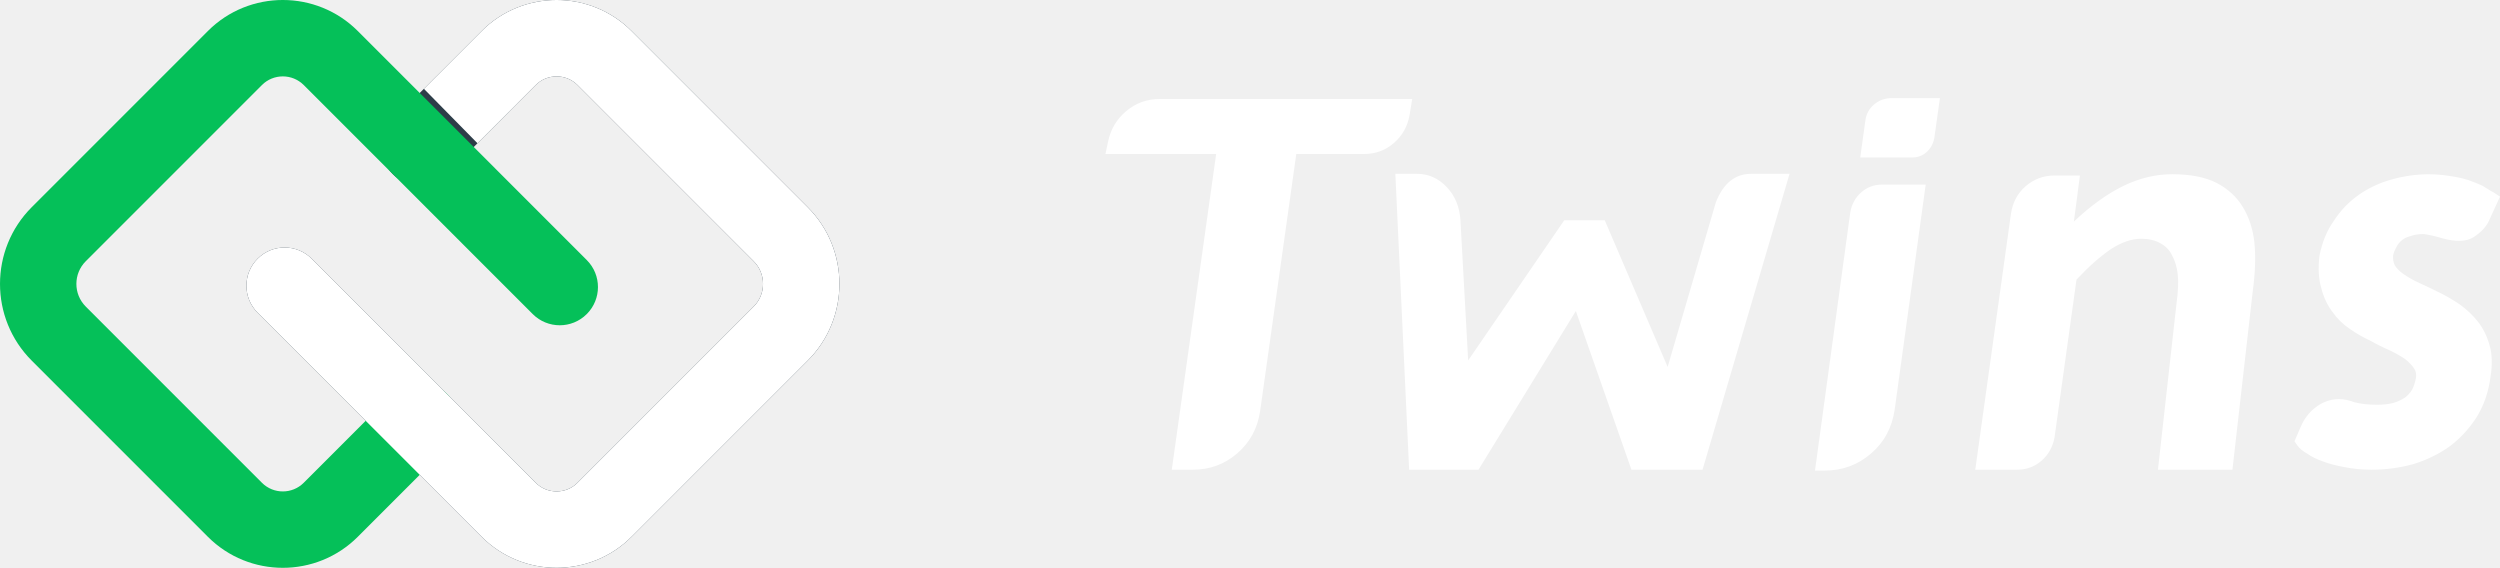
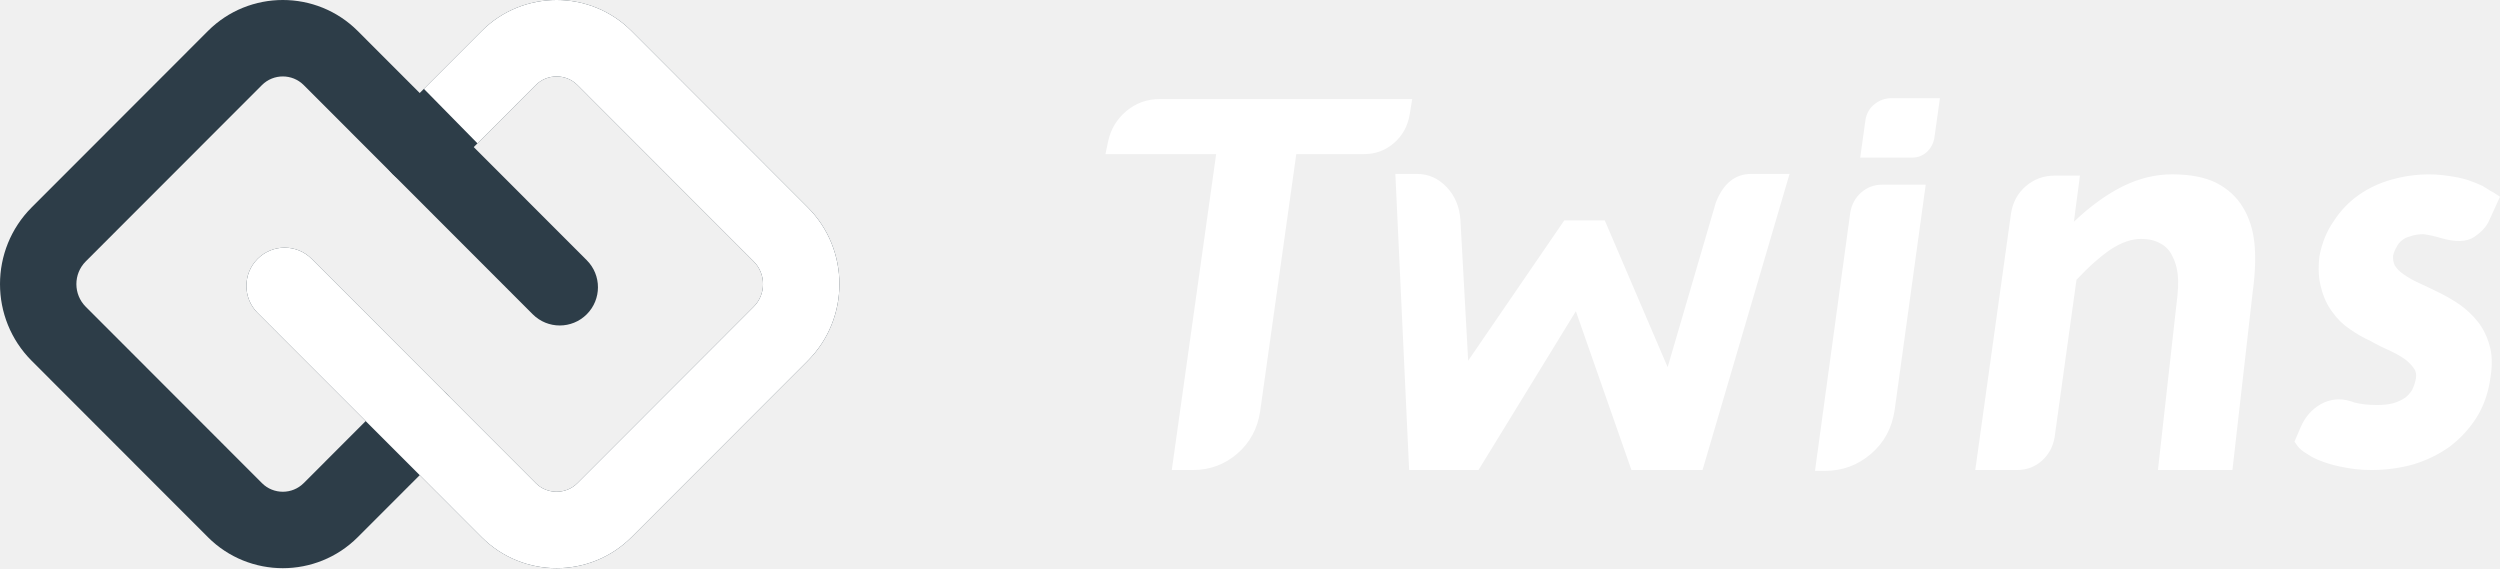
- <svg xmlns="http://www.w3.org/2000/svg" fill="none" version="1.1" width="158.503" height="36" viewBox="0 0 158.503 36">
+ <svg xmlns="http://www.w3.org/2000/svg" fill="none" version="1.1" width="158.4" height="36" viewBox="0 0 158.4 36">
  <g>
    <g>
-       <path d="M89.832,11.02C90.562,11.02,91.19,11.298,91.718,11.852C92.246,12.406,92.535,13.1,92.592,13.936L93.083,22.853L99.175,13.966L101.743,13.966L105.731,23.263L108.79,12.818C109.264,11.62,110.01,11.02,111.029,11.02L113.46,11.02L107.943,29.78L103.435,29.78L99.911,19.719L93.739,29.78L89.341,29.78L88.467,11.02L89.832,11.02ZM89.535,6.277L89.371,7.284C89.243,8.012,88.91,8.606,88.372,9.069C87.834,9.536,87.202,9.764,86.476,9.764L82.186,9.764L79.893,26.068C79.729,27.162,79.244,28.051,78.444,28.743C77.644,29.434,76.706,29.78,75.63,29.78L74.292,29.78L77.106,9.764L70.087,9.764L70.248,8.999C70.413,8.2,70.799,7.549,71.411,7.039C72.02,6.529,72.726,6.277,73.526,6.277L89.535,6.277ZM119.934,6.221L122.993,6.221L122.637,8.759C122.566,9.121,122.402,9.416,122.146,9.645C121.891,9.869,121.592,9.984,121.245,9.984L117.941,9.984L118.267,7.641C118.324,7.222,118.509,6.879,118.828,6.617C119.147,6.352,119.514,6.221,119.934,6.221ZM117.312,13.447C117.403,12.937,117.635,12.521,118.008,12.192C118.381,11.866,118.821,11.702,119.332,11.702L122.092,11.702L120.126,25.962C119.961,27.11,119.46,28.039,118.623,28.757C117.786,29.476,116.811,29.835,115.701,29.835L115.073,29.835L117.312,13.447ZM131.652,17.728L130.26,27.733C130.149,28.334,129.877,28.827,129.44,29.206C129.003,29.589,128.485,29.78,127.883,29.78L125.234,29.78L127.5,13.53C127.611,12.818,127.923,12.241,128.441,11.795C128.962,11.352,129.567,11.127,130.26,11.127L131.87,11.127L131.487,14.047C132.546,13.047,133.592,12.292,134.63,11.785C135.649,11.291,136.678,11.046,137.717,11.046C138.863,11.046,139.801,11.228,140.531,11.593C141.257,11.973,141.811,12.486,142.195,13.12C142.595,13.772,142.84,14.53,142.931,15.382C143.022,16.255,142.988,17.292,142.823,18.494L141.539,29.78L136.816,29.78L137.989,19.282C138.097,18.483,138.127,17.846,138.07,17.376C138.016,16.92,137.898,16.53,137.717,16.201C137.552,15.856,137.296,15.591,136.95,15.413C136.624,15.228,136.221,15.137,135.75,15.137C135.148,15.137,134.513,15.356,133.837,15.792C133.165,16.248,132.435,16.893,131.652,17.728ZM157.108,20.399C157.437,20.819,157.682,21.316,157.844,21.9C158.008,22.463,158.025,23.125,157.901,23.89C157.773,24.87,157.471,25.736,157,26.481C156.543,27.189,155.978,27.796,155.306,28.306C154.613,28.796,153.846,29.169,153.009,29.424C152.155,29.662,151.271,29.78,150.36,29.78C149.742,29.78,149.17,29.723,148.639,29.615C148.131,29.525,147.684,29.407,147.301,29.263C146.881,29.115,146.544,28.954,146.292,28.769C146,28.605,145.791,28.434,145.664,28.253L145.472,27.981L145.882,27.028C146.154,26.407,146.575,25.934,147.139,25.608C147.738,25.279,148.367,25.219,149.022,25.417L149.106,25.444C149.16,25.464,149.214,25.481,149.268,25.501C149.671,25.608,150.152,25.662,150.717,25.662C151.08,25.662,151.419,25.628,151.725,25.551C152.018,25.464,152.273,25.346,152.492,25.199C152.656,25.074,152.801,24.91,152.929,24.709C153.04,24.491,153.12,24.246,153.174,23.97C153.211,23.735,153.174,23.537,153.066,23.373C152.919,23.151,152.727,22.953,152.492,22.772C152.236,22.588,151.92,22.41,151.537,22.225C151.117,22.044,150.696,21.836,150.279,21.598C149.842,21.4,149.412,21.155,148.995,20.863C148.558,20.574,148.185,20.208,147.876,19.772C147.55,19.339,147.311,18.825,147.166,18.245C147.002,17.681,146.965,17.01,147.055,16.228C147.22,15.375,147.519,14.637,147.956,14.02C148.377,13.365,148.904,12.808,149.543,12.358C150.162,11.922,150.861,11.593,151.644,11.375C152.885,11.029,154.102,10.959,155.306,11.157C155.706,11.211,156.089,11.291,156.452,11.402C156.818,11.526,157.134,11.657,157.407,11.784L157.437,11.808C157.528,11.865,157.619,11.922,157.709,11.972C157.817,12.05,157.945,12.12,158.089,12.194L158.503,12.466L157.817,13.966C157.655,14.345,157.336,14.697,156.862,15.016C156.388,15.332,155.689,15.355,154.758,15.083C154.394,14.973,154.028,14.892,153.668,14.838C153.339,14.838,153.056,14.882,152.821,14.973C152.603,15.026,152.428,15.11,152.3,15.218C152.135,15.345,152.018,15.493,151.944,15.654C151.836,15.839,151.762,16.016,151.725,16.201C151.708,16.436,151.745,16.647,151.836,16.829C151.964,17.027,152.145,17.211,152.384,17.376C152.693,17.59,153.029,17.782,153.393,17.946C153.83,18.144,154.25,18.346,154.65,18.544C155.104,18.765,155.541,19.02,155.961,19.309C156.398,19.621,156.778,19.983,157.108,20.399Z" fill-rule="evenodd" fill="#FFFFFF" fill-opacity="1" />
+       <path d="M89.774,11.02C90.503,11.02,91.131,11.298,91.659,11.852C92.186,12.406,92.475,13.1,92.532,13.936L93.023,22.853L99.111,13.966L101.678,13.966L105.662,23.263L108.72,12.818C109.193,11.62,109.939,11.02,110.957,11.02L113.386,11.02L107.873,29.78L103.368,29.78L99.847,19.719L93.678,29.78L89.283,29.78L88.41,11.02L89.774,11.02ZM89.477,6.277L89.313,7.284C89.185,8.012,88.852,8.606,88.315,9.069C87.777,9.536,87.146,9.764,86.42,9.764L82.133,9.764L79.842,26.068C79.677,27.162,79.193,28.051,78.394,28.743C77.594,29.434,76.657,29.78,75.581,29.78L74.244,29.78L77.056,9.764L70.041,9.764L70.202,8.999C70.367,8.2,70.753,7.549,71.365,7.039C71.973,6.529,72.679,6.277,73.478,6.277L89.477,6.277ZM119.856,6.221L122.914,6.221L122.558,8.759C122.487,9.121,122.322,9.416,122.067,9.645C121.812,9.869,121.513,9.984,121.167,9.984L117.864,9.984L118.19,7.641C118.247,7.222,118.432,6.879,118.751,6.617C119.07,6.352,119.436,6.221,119.856,6.221ZM117.236,13.447C117.327,12.937,117.558,12.521,117.931,12.192C118.304,11.866,118.744,11.702,119.255,11.702L122.013,11.702L120.048,25.962C119.883,27.11,119.383,28.039,118.546,28.757C117.71,29.476,116.735,29.835,115.627,29.835L114.998,29.835L117.236,13.447ZM131.566,17.728L130.176,27.733C130.065,28.334,129.793,28.827,129.356,29.206C128.919,29.589,128.402,29.78,127.8,29.78L125.153,29.78L127.417,13.53C127.528,12.818,127.841,12.241,128.358,11.795C128.879,11.352,129.483,11.127,130.176,11.127L131.785,11.127L131.402,14.047C132.46,13.047,133.505,12.292,134.543,11.785C135.561,11.291,136.589,11.046,137.627,11.046C138.773,11.046,139.71,11.228,140.44,11.593C141.165,11.973,141.72,12.486,142.103,13.12C142.502,13.772,142.748,14.53,142.838,15.382C142.929,16.255,142.896,17.292,142.731,18.494L141.447,29.78L136.727,29.78L137.9,19.282C138.007,18.483,138.037,17.846,137.98,17.376C137.926,16.92,137.809,16.53,137.627,16.201C137.463,15.856,137.207,15.591,136.861,15.413C136.536,15.228,136.132,15.137,135.662,15.137C135.061,15.137,134.426,15.356,133.75,15.792C133.078,16.248,132.349,16.893,131.566,17.728ZM157.006,20.399C157.335,20.819,157.58,21.316,157.742,21.9C157.906,22.463,157.923,23.125,157.799,23.89C157.671,24.87,157.369,25.736,156.898,26.481C156.441,27.189,155.877,27.796,155.205,28.306C154.513,28.796,153.747,29.169,152.91,29.424C152.057,29.662,151.173,29.78,150.263,29.78C149.645,29.78,149.073,29.723,148.543,29.615C148.035,29.525,147.588,29.407,147.205,29.263C146.785,29.115,146.449,28.954,146.197,28.769C145.905,28.605,145.697,28.434,145.569,28.253L145.378,27.981L145.788,27.028C146.06,26.407,146.48,25.934,147.044,25.608C147.642,25.279,148.27,25.219,148.926,25.417L149.01,25.444C149.063,25.464,149.117,25.481,149.171,25.501C149.574,25.608,150.054,25.662,150.619,25.662C150.982,25.662,151.321,25.628,151.627,25.551C151.919,25.464,152.174,25.346,152.393,25.199C152.557,25.074,152.702,24.91,152.83,24.709C152.94,24.491,153.021,24.246,153.075,23.97C153.112,23.735,153.075,23.537,152.967,23.373C152.82,23.151,152.628,22.953,152.393,22.772C152.137,22.588,151.822,22.41,151.439,22.225C151.019,22.044,150.599,21.836,150.182,21.598C149.745,21.4,149.315,21.155,148.899,20.863C148.462,20.574,148.089,20.208,147.78,19.772C147.454,19.339,147.215,18.825,147.071,18.245C146.906,17.681,146.869,17.01,146.96,16.228C147.125,15.375,147.424,14.637,147.861,14.02C148.281,13.365,148.808,12.808,149.446,12.358C150.065,11.922,150.763,11.593,151.546,11.375C152.786,11.029,154.002,10.959,155.205,11.157C155.605,11.211,155.988,11.291,156.351,11.402C156.717,11.526,157.033,11.657,157.305,11.784L157.335,11.808C157.426,11.865,157.516,11.922,157.607,11.972C157.715,12.05,157.842,12.12,157.987,12.194L158.4,12.466L157.715,13.966C157.553,14.345,157.234,14.698,156.76,15.016C156.287,15.332,155.588,15.355,154.657,15.083C154.294,14.973,153.928,14.892,153.569,14.838C153.239,14.838,152.957,14.882,152.722,14.973C152.504,15.026,152.329,15.11,152.201,15.218C152.037,15.345,151.919,15.493,151.845,15.654C151.738,15.839,151.664,16.016,151.627,16.201C151.61,16.436,151.647,16.647,151.738,16.829C151.865,17.027,152.047,17.211,152.285,17.376C152.594,17.59,152.93,17.782,153.293,17.946C153.73,18.144,154.15,18.346,154.55,18.544C155.003,18.765,155.44,19.02,155.86,19.309C156.297,19.621,156.676,19.983,157.006,20.399Z" fill-rule="evenodd" fill="#FFFFFF" fill-opacity="1" />
    </g>
    <g>
      <g>
-         <path d="M35.289,36C33.569,36,31.849,35.345,30.54,34.036L16.333,19.827C15.387,18.881,15.387,17.347,16.333,16.401C17.279,15.455,18.813,15.455,19.759,16.401L33.965,30.61C34.695,31.34,35.883,31.34,36.612,30.61L47.784,19.437C48.576,18.645,48.576,17.355,47.784,16.563L36.612,5.39C35.883,4.661,34.695,4.661,33.965,5.39L28.323,11.033C27.377,11.979,25.843,11.979,24.897,11.033C23.951,10.087,23.951,8.553,24.897,7.607L30.54,1.964C33.158,-0.655,37.419,-0.655,40.038,1.964L51.21,13.137C53.891,15.819,53.891,20.182,51.21,22.863L40.038,34.036C38.729,35.345,37.009,36,35.289,36Z" fill-rule="evenodd" fill="#2D3D48" fill-opacity="1" />
+         <path d="M35.266,36C33.547,36,31.828,35.345,30.52,34.036L16.322,19.827C15.377,18.881,15.377,17.347,16.322,16.401C17.268,15.455,18.801,15.455,19.746,16.401L33.943,30.61C34.673,31.34,35.859,31.34,36.589,30.61L47.753,19.437C48.544,18.645,48.544,17.355,47.753,16.563L36.589,5.39C35.859,4.661,34.673,4.661,33.943,5.39L28.305,11.033C27.359,11.979,25.827,11.979,24.881,11.033C23.936,10.087,23.936,8.553,24.881,7.607L30.52,1.964C33.137,-0.655,37.395,-0.655,40.012,1.964L51.176,13.137C53.856,15.819,53.856,20.182,51.176,22.863L40.012,34.036C38.704,35.345,36.985,36,35.266,36Z" fill-rule="evenodd" fill="#2D3D48" fill-opacity="1" />
      </g>
      <g>
-         <path d="M17.931,36C16.212,36,14.492,35.345,13.182,34.036L2.011,22.863C-0.67,20.182,-0.67,15.819,2.011,13.137L13.182,1.964C15.801,-0.655,20.062,-0.655,22.681,1.964L37.201,16.487C38.148,17.433,38.148,18.967,37.201,19.913C36.256,20.859,34.722,20.859,33.776,19.913L19.255,5.39C18.525,4.661,17.338,4.661,16.608,5.39L5.437,16.563C4.645,17.355,4.645,18.645,5.437,19.437L16.608,30.61C17.338,31.34,18.525,31.34,19.255,30.61L24.897,24.967C25.843,24.021,27.377,24.021,28.323,24.967C29.269,25.913,29.269,27.447,28.323,28.393L22.681,34.036C21.372,35.345,19.651,36,17.931,36Z" fill-rule="evenodd" fill="#05C059" fill-opacity="1" />
+         <path d="M17.92,36C16.201,36,14.482,35.345,13.174,34.036L2.01,22.863C-0.67,20.182,-0.67,15.819,2.01,13.137L13.174,1.964C15.791,-0.655,20.049,-0.655,22.666,1.964L37.177,16.487C38.123,17.433,38.123,18.967,37.177,19.913C36.232,20.859,34.699,20.859,33.754,19.913L19.243,5.39C18.513,4.661,17.326,4.661,16.597,5.39L5.433,16.563C4.642,17.355,4.642,18.645,5.433,19.437L16.597,30.61C17.326,31.34,18.513,31.34,19.243,30.61L24.881,24.967C25.826,24.021,27.359,24.021,28.305,24.967C29.25,25.913,29.25,27.447,28.305,28.393L22.666,34.036C21.358,35.345,19.639,36,17.92,36Z" fill-rule="evenodd" fill="#2D3D48" fill-opacity="1" />
      </g>
      <g>
-         <path d="M30.54,34.036L16.333,19.827C15.387,18.881,15.387,17.347,16.333,16.401C17.279,15.455,18.813,15.455,19.759,16.401L33.965,30.61C34.695,31.34,35.883,31.34,36.612,30.61L47.784,19.437C48.576,18.645,48.576,17.355,47.784,16.563L36.612,5.39C35.883,4.661,34.695,4.661,33.965,5.39L30.273,9.083L26.875,5.63L30.54,1.964C33.158,-0.655,37.419,-0.655,40.038,1.964L51.21,13.137C53.891,15.819,53.891,20.182,51.21,22.863L40.038,34.036C38.729,35.345,37.009,36,35.289,36C33.569,36,31.849,35.345,30.54,34.036Z" fill-rule="evenodd" fill="#FFFFFF" fill-opacity="1" />
+         <path d="M30.52,34.036L16.322,19.827C15.377,18.881,15.377,17.347,16.322,16.401C17.268,15.455,18.801,15.455,19.746,16.401L33.943,30.61C34.673,31.34,35.859,31.34,36.589,30.61L47.753,19.437C48.544,18.645,48.544,17.355,47.753,16.563L36.589,5.39C35.859,4.661,34.673,4.661,33.943,5.39L30.253,9.083L26.857,5.63L30.52,1.964C33.137,-0.655,37.395,-0.655,40.012,1.964L51.176,13.137C53.856,15.819,53.856,20.182,51.176,22.863L40.012,34.036C38.704,35.345,36.985,36,35.266,36C33.547,36,31.828,35.345,30.52,34.036Z" fill-rule="evenodd" fill="#FFFFFF" fill-opacity="1" />
      </g>
    </g>
  </g>
</svg>
